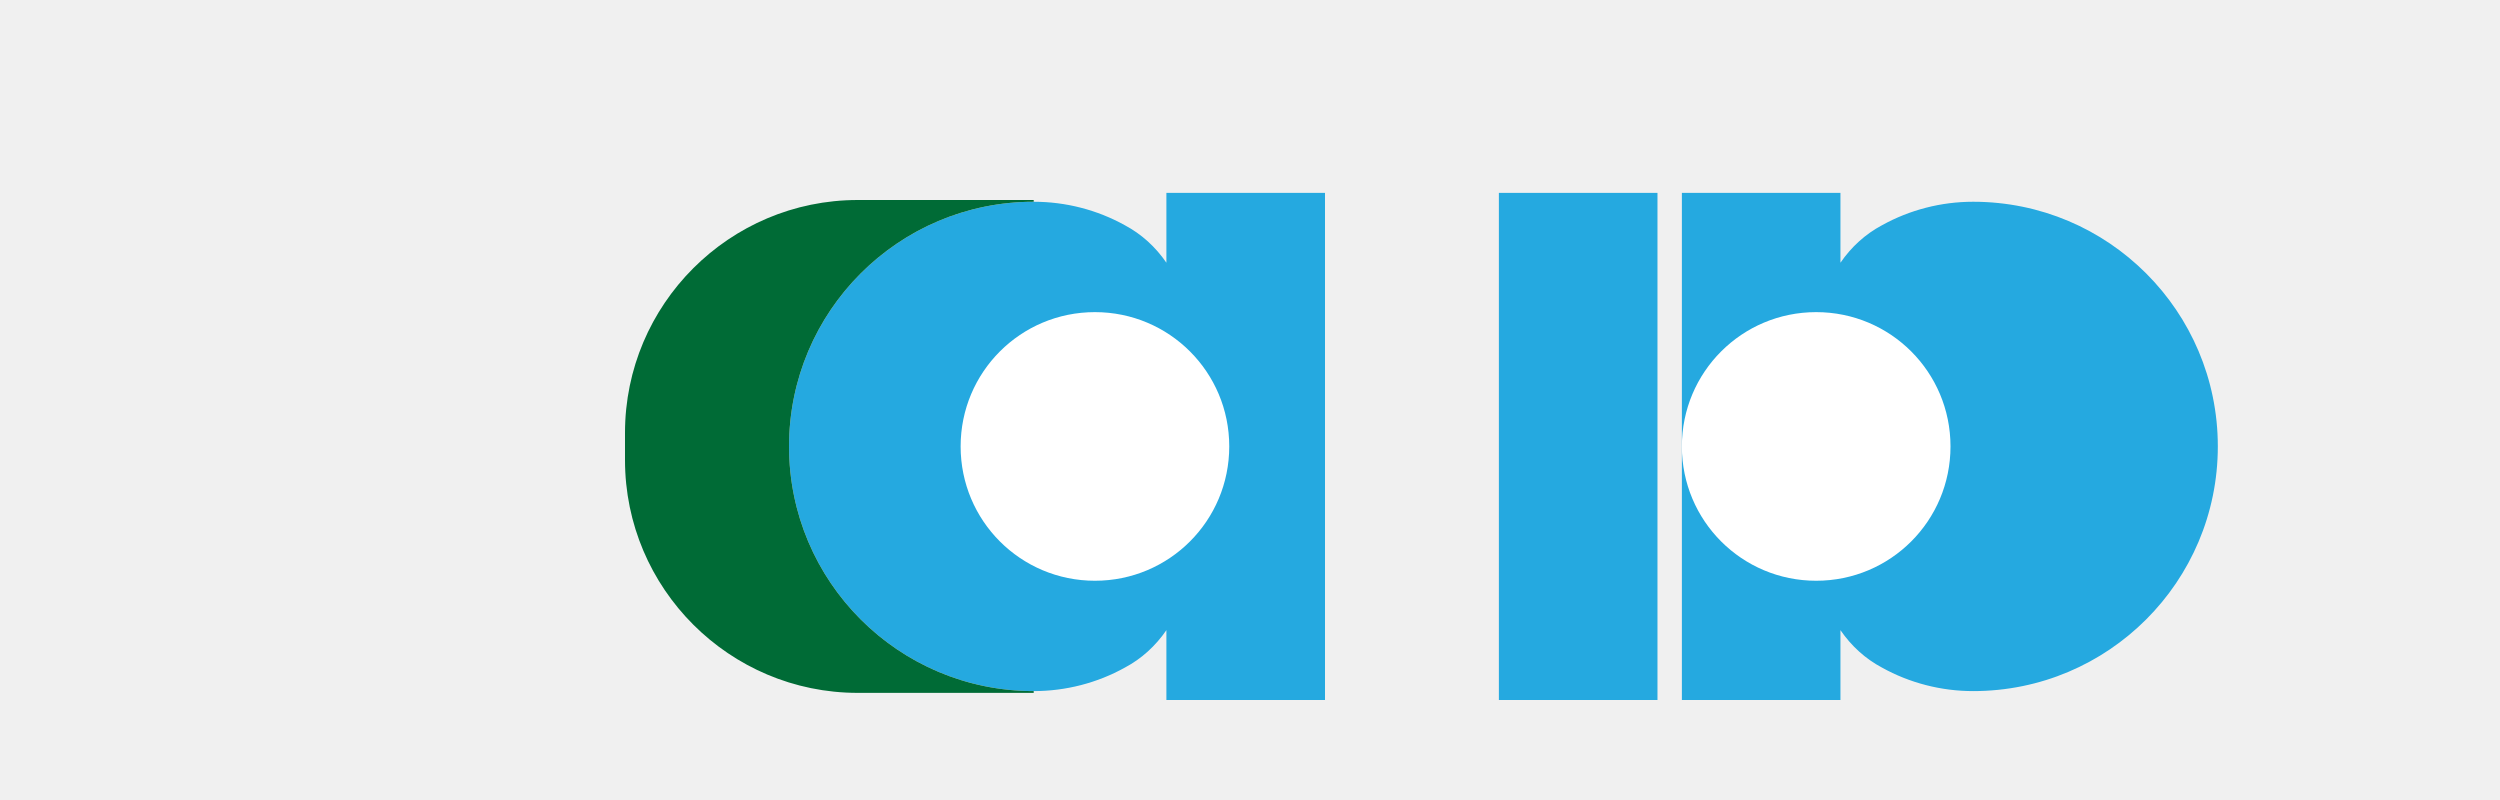
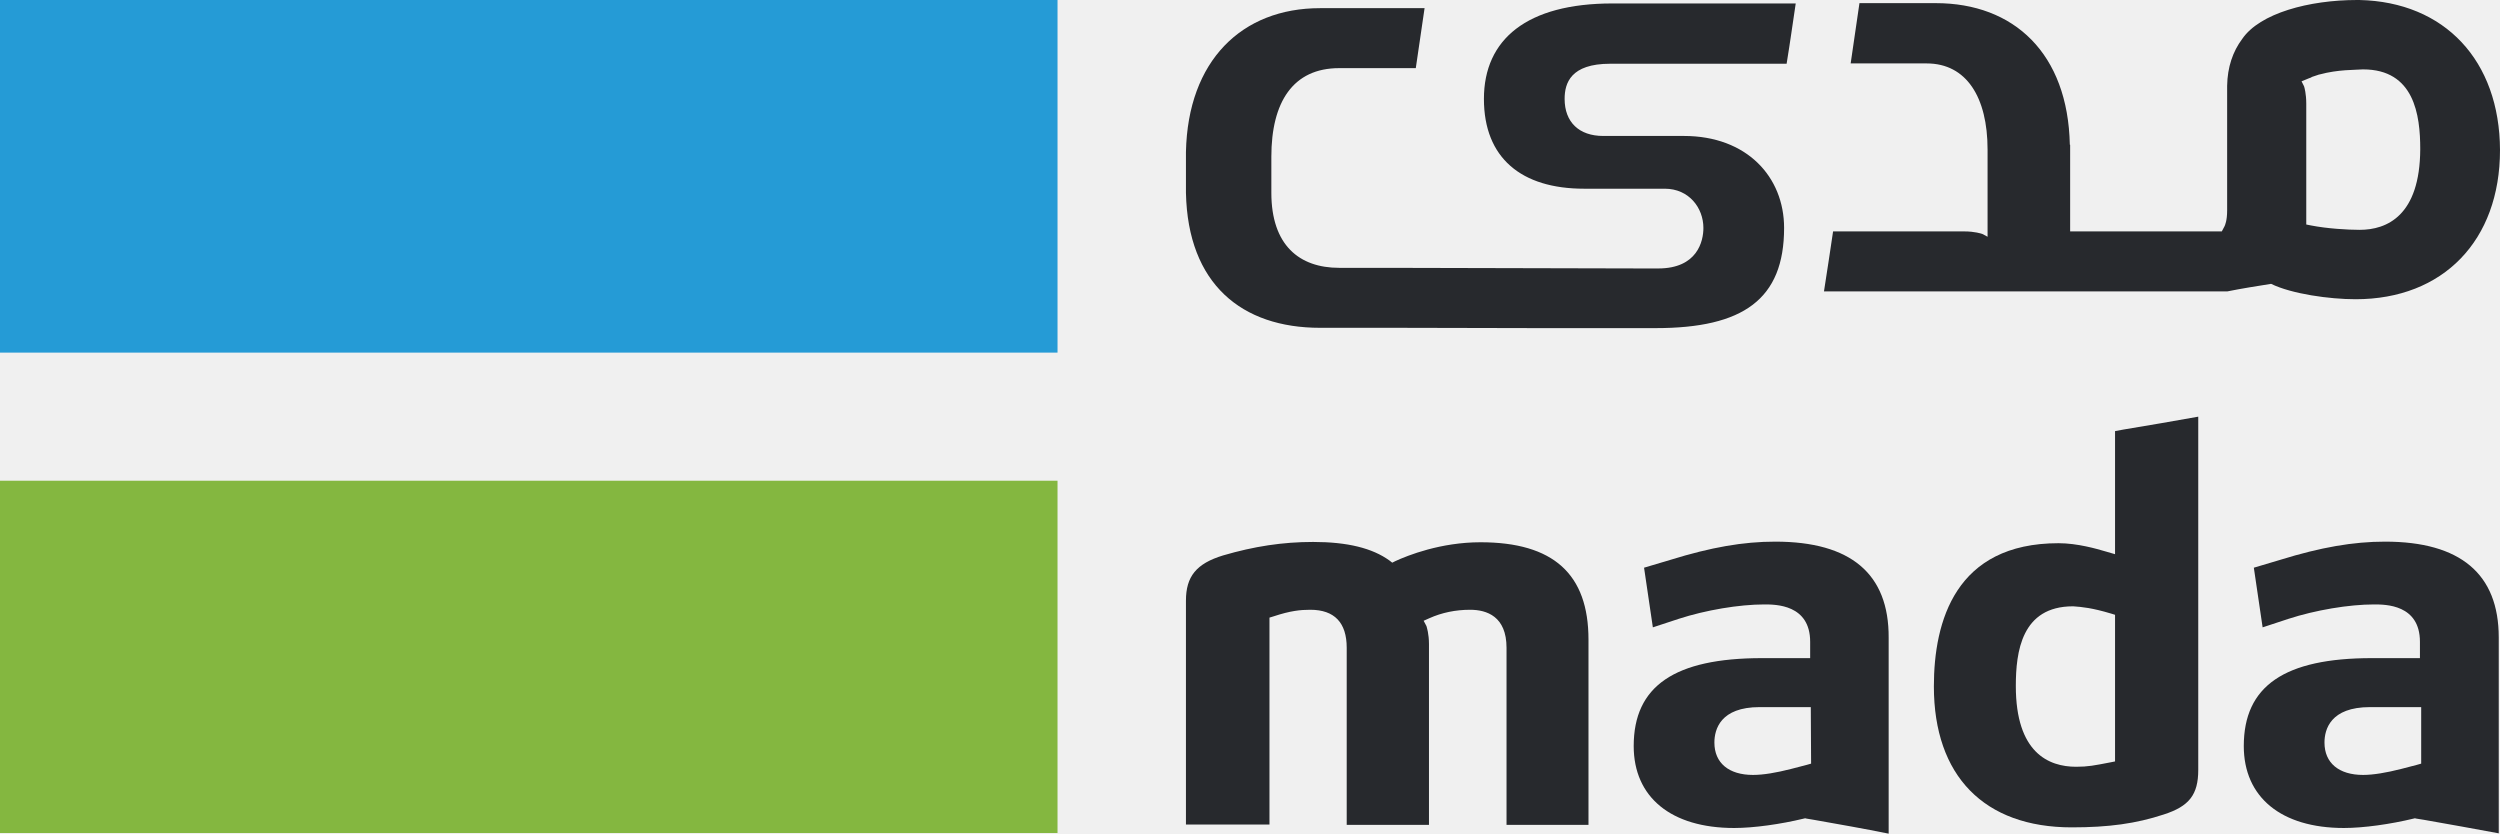
- <svg xmlns="http://www.w3.org/2000/svg" width="100px" height="32px" viewBox="0 0 100 32" version="1.1">
-   <g stroke="none" stroke-width="1" fill="none" fill-rule="evenodd">
-     <g transform="translate(25, 4)" fill-rule="nonzero">
-       <path d="M28,24 L21.656,24 L21.656,21.206 C21.221,21.841 20.656,22.353 19.996,22.703 C18.891,23.318 17.629,23.644 16.348,23.644 C10.943,23.644 6.561,19.263 6.561,13.857 C6.561,8.452 10.943,4.07 16.348,4.07 C17.629,4.07 18.891,4.396 19.996,5.011 C20.656,5.362 21.221,5.874 21.656,6.509 L21.656,3.715 L28,3.715 L28,24 Z" fill="#25A9E0" />
-       <path d="M41.299,24 L34.955,24 L34.955,3.715 L41.299,3.715 L41.299,24 Z" fill="#25A9E0" />
-       <path d="M48.618,24 L42.275,24 L42.275,3.715 L48.618,3.715 L48.618,6.509 C49.053,5.874 49.618,5.362 50.278,5.011 C51.384,4.396 52.646,4.07 53.926,4.07 C59.332,4.07 63.713,8.452 63.713,13.857 C63.713,19.263 59.332,23.644 53.926,23.644 C52.646,23.644 51.384,23.318 50.278,22.703 C49.618,22.353 49.053,21.841 48.618,21.206 L48.618,24 Z" fill="#25A9E0" />
-       <path d="M42.275,13.857 C42.275,10.885 44.675,8.485 47.647,8.485 C50.62,8.485 53.02,10.885 53.02,13.857 C53.02,16.83 50.62,19.23 47.647,19.23 C44.675,19.23 42.275,16.83 42.275,13.857 Z" fill="#FFFFFF" />
-       <path d="M13.425,13.857 C13.425,10.885 15.825,8.485 18.797,8.485 C21.77,8.485 24.17,10.885 24.17,13.857 C24.17,16.83 21.77,19.23 18.797,19.23 C15.825,19.23 13.425,16.83 13.425,13.857 Z" fill="#FFFFFF" />
-       <path d="M0,24 L0,13.313 C0,8.176 4.176,4 9.313,4 L9.313,4 L16.348,4 L16.348,4.07 C10.943,4.07 6.561,8.452 6.561,13.857 C6.561,19.263 10.943,23.644 16.348,23.644 L16.348,23.715 L9.313,23.715 C4.176,23.715 0,19.539 0,14.402 L0,24 Z" fill="#006B36" />
-       <path d="M70.275,19.81 C70.275,20.872 69.415,21.732 68.352,21.732 L1.922,21.732 C0.86,21.732 -8.87226334e-15,20.872 -8.87226334e-15,19.81 L-8.87226334e-15,7.905 C-8.87226334e-15,6.843 0.86,5.983 1.922,5.983 L68.352,5.983 C69.415,5.983 70.275,6.843 70.275,7.905 L70.275,19.81 Z" fill="#FFFFFF" style="mix-blend-mode: multiply;" />
-     </g>
+ <svg xmlns="http://www.w3.org/2000/svg" version="1.1" id="Layer_1" x="0px" y="0px" width="796.2px" height="265.5px" viewBox="0 0 796.2 265.5" style="enable-background:new 0 0 796.2 265.5;" xml:space="preserve">
+   <style type="text/css">
+ 	.st0{fill:#84B740;}
+ 	.st1{fill:#259BD6;}
+ 	.st2{fill:#27292D;}
+ </style>
+   <g>
+     <rect y="153.1" class="st0" width="336.8" height="112.2" />
+     <rect class="st1" width="336.8" height="112.3" />
+     <path class="st2" d="M673.6,242.5l-1.5,0.3c-5.2,1-7.1,1.4-10.9,1.4c-8.8,0-19.2-4.5-19.2-25.7c0-10.9,1.8-25.4,18.2-25.4h0.1   c2.8,0.2,6,0.5,12,2.3l1.3,0.4L673.6,242.5L673.6,242.5z M676.3,136.8l-2.7,0.5v39.2l-2.4-0.7l-0.7-0.2c-2.7-0.8-8.9-2.6-14.9-2.6   c-32.8,0-39.7,24.8-39.7,45.6c0,28.5,16,44.9,43.9,44.9c11.8,0,20.5-1.2,29.3-4.1c8.1-2.6,11-6.3,11-14.2V132.7   C692.3,134.1,684.2,135.5,676.3,136.8" />
+     <path class="st2" d="M771.1,243.2l-1.4,0.4l-5,1.3c-4.7,1.2-8.9,1.9-12.1,1.9c-7.7,0-12.3-3.8-12.3-10.3c0-4.2,1.9-11.3,14.5-11.3   h16.3V243.2z M759.6,172.5c-10.1,0-20.5,1.8-33.4,5.8l-8.4,2.5l2.8,19l8.2-2.7c8.6-2.8,19.3-4.6,27.3-4.6c3.6,0,14.6,0,14.6,11.9   v5.2h-15.3c-27.9,0-40.8,8.9-40.8,28c0,16.3,11.9,26.1,31.9,26.1c6.2,0,14.8-1.2,22.2-3l0.4-0.1l0.4,0.1l2.5,0.4   c7.8,1.4,15.9,2.8,23.8,4.3V203C795.8,182.8,783.6,172.5,759.6,172.5" />
+     <path class="st2" d="M576.8,243.2l-1.4,0.4l-5,1.3c-4.7,1.2-8.8,1.9-12.1,1.9c-7.7,0-12.3-3.8-12.3-10.3c0-4.2,1.9-11.3,14.4-11.3   h16.3L576.8,243.2L576.8,243.2z M565.4,172.5c-10.2,0-20.5,1.8-33.4,5.8l-8.4,2.5l2.8,19l8.2-2.7c8.6-2.8,19.3-4.6,27.3-4.6   c3.6,0,14.6,0,14.6,11.9v5.2h-15.3c-27.9,0-40.9,8.9-40.9,28c0,16.3,11.9,26.1,32,26.1c6.2,0,14.8-1.2,22.2-3l0.4-0.1l0.4,0.1   l2.4,0.4c7.9,1.4,15.9,2.8,23.8,4.4v-62.4C601.6,182.7,589.4,172.5,565.4,172.5" />
+     <path class="st2" d="M471.5,172.7c-12.7,0-23.2,4.2-27.1,6l-1,0.5l-0.9-0.7c-5.4-3.9-13.3-5.9-24.3-5.9c-9.7,0-18.8,1.4-28.7,4.3   c-8.5,2.6-11.8,6.7-11.8,14.4v71.3h26.6v-65.9l1.3-0.4c5.4-1.8,8.6-2.1,11.7-2.1c7.7,0,11.6,4.1,11.6,12.1v56.4h26.2v-57.5   c0-3.4-0.7-5.4-0.8-5.8l-0.9-1.7l1.8-0.8c4-1.8,8.4-2.7,13-2.7c5.3,0,11.6,2.1,11.6,12.1v56.4h26.1v-59   C505.9,182.8,494.7,172.7,471.5,172.7" />
+     <path class="st2" d="M751.5,73.2c-3.9,0-10.4-0.4-15.5-1.4l-1.5-0.3V33c0-3.2-0.6-5.2-0.7-5.5l-0.8-1.6l1.7-0.7   c0.4-0.2,0.8-0.3,1.3-0.5l0.3-0.2c0.6-0.2,1.2-0.4,1.8-0.6c0.3-0.1,0.5-0.2,0.7-0.2c5.9-1.6,11.3-1.4,13.7-1.6h0.1   c16.3,0,18.2,14.5,18.2,25.4C770.7,68.7,760.2,73.2,751.5,73.2 M751.4,0c-0.2,0-0.5,0-0.7,0c-15.3,0-31,4.2-36.6,12.4   c-3,4-4.7,9-4.8,14.9l0,0V67c0,3.4-0.7,4.7-0.8,5l-0.9,1.7h-48.3V46.1h-0.1C658.6,17,641.4,1,616.5,1h-2.9h-21.4   c-1,7.1-1.8,12.1-2.8,19.2h24.2c12.7,0,19.4,10.8,19.4,27.4v27.8l-1.7-0.9c-0.3-0.1-2.4-0.8-5.7-0.8h-41.8   c-0.8,5.3-1.8,12.2-2.9,19.1h128.5c4.4-0.9,9.5-1.7,13.9-2.4c6.5,3.2,18.6,4.9,26.9,4.9c27.9,0,46-18.7,46-47.5   C796.1,19.3,778.6,0.6,751.4,0" />
+     <path class="st2" d="M526.1,104.5h1.2c27.9,0,40.9-9.2,40.9-31.9c0-16.3-11.9-29.3-31.9-29.3h-25.7c-7.7,0-12.3-4.4-12.3-11.8   c0-5,1.9-11.2,14.5-11.2H569c1.2-7.3,1.8-11.9,2.9-19.2h-58.4c-27.2,0-40.9,11.4-40.9,30.4c0,18.8,11.9,28.6,31.9,28.6h25.7   c7.7,0,12.3,6.1,12.3,12.5c0,4.2-1.9,12.9-14.4,12.9h-4.3l-82.3-0.2l0,0h-15c-12.7,0-21.6-7.2-21.6-23.9V49.9   c0-17.4,6.9-28.2,21.6-28.2h24.4c1.1-7.4,1.8-12.1,2.8-19.1h-30.4h-2.9c-24.9,0-42.1,16.7-42.7,45.8l0,0v1.1v11.9   c0.6,29.1,17.8,43,42.7,43h2.9h21.4l44.6,0.1l0,0h26.6L526.1,104.5L526.1,104.5z" />
  </g>
</svg>
